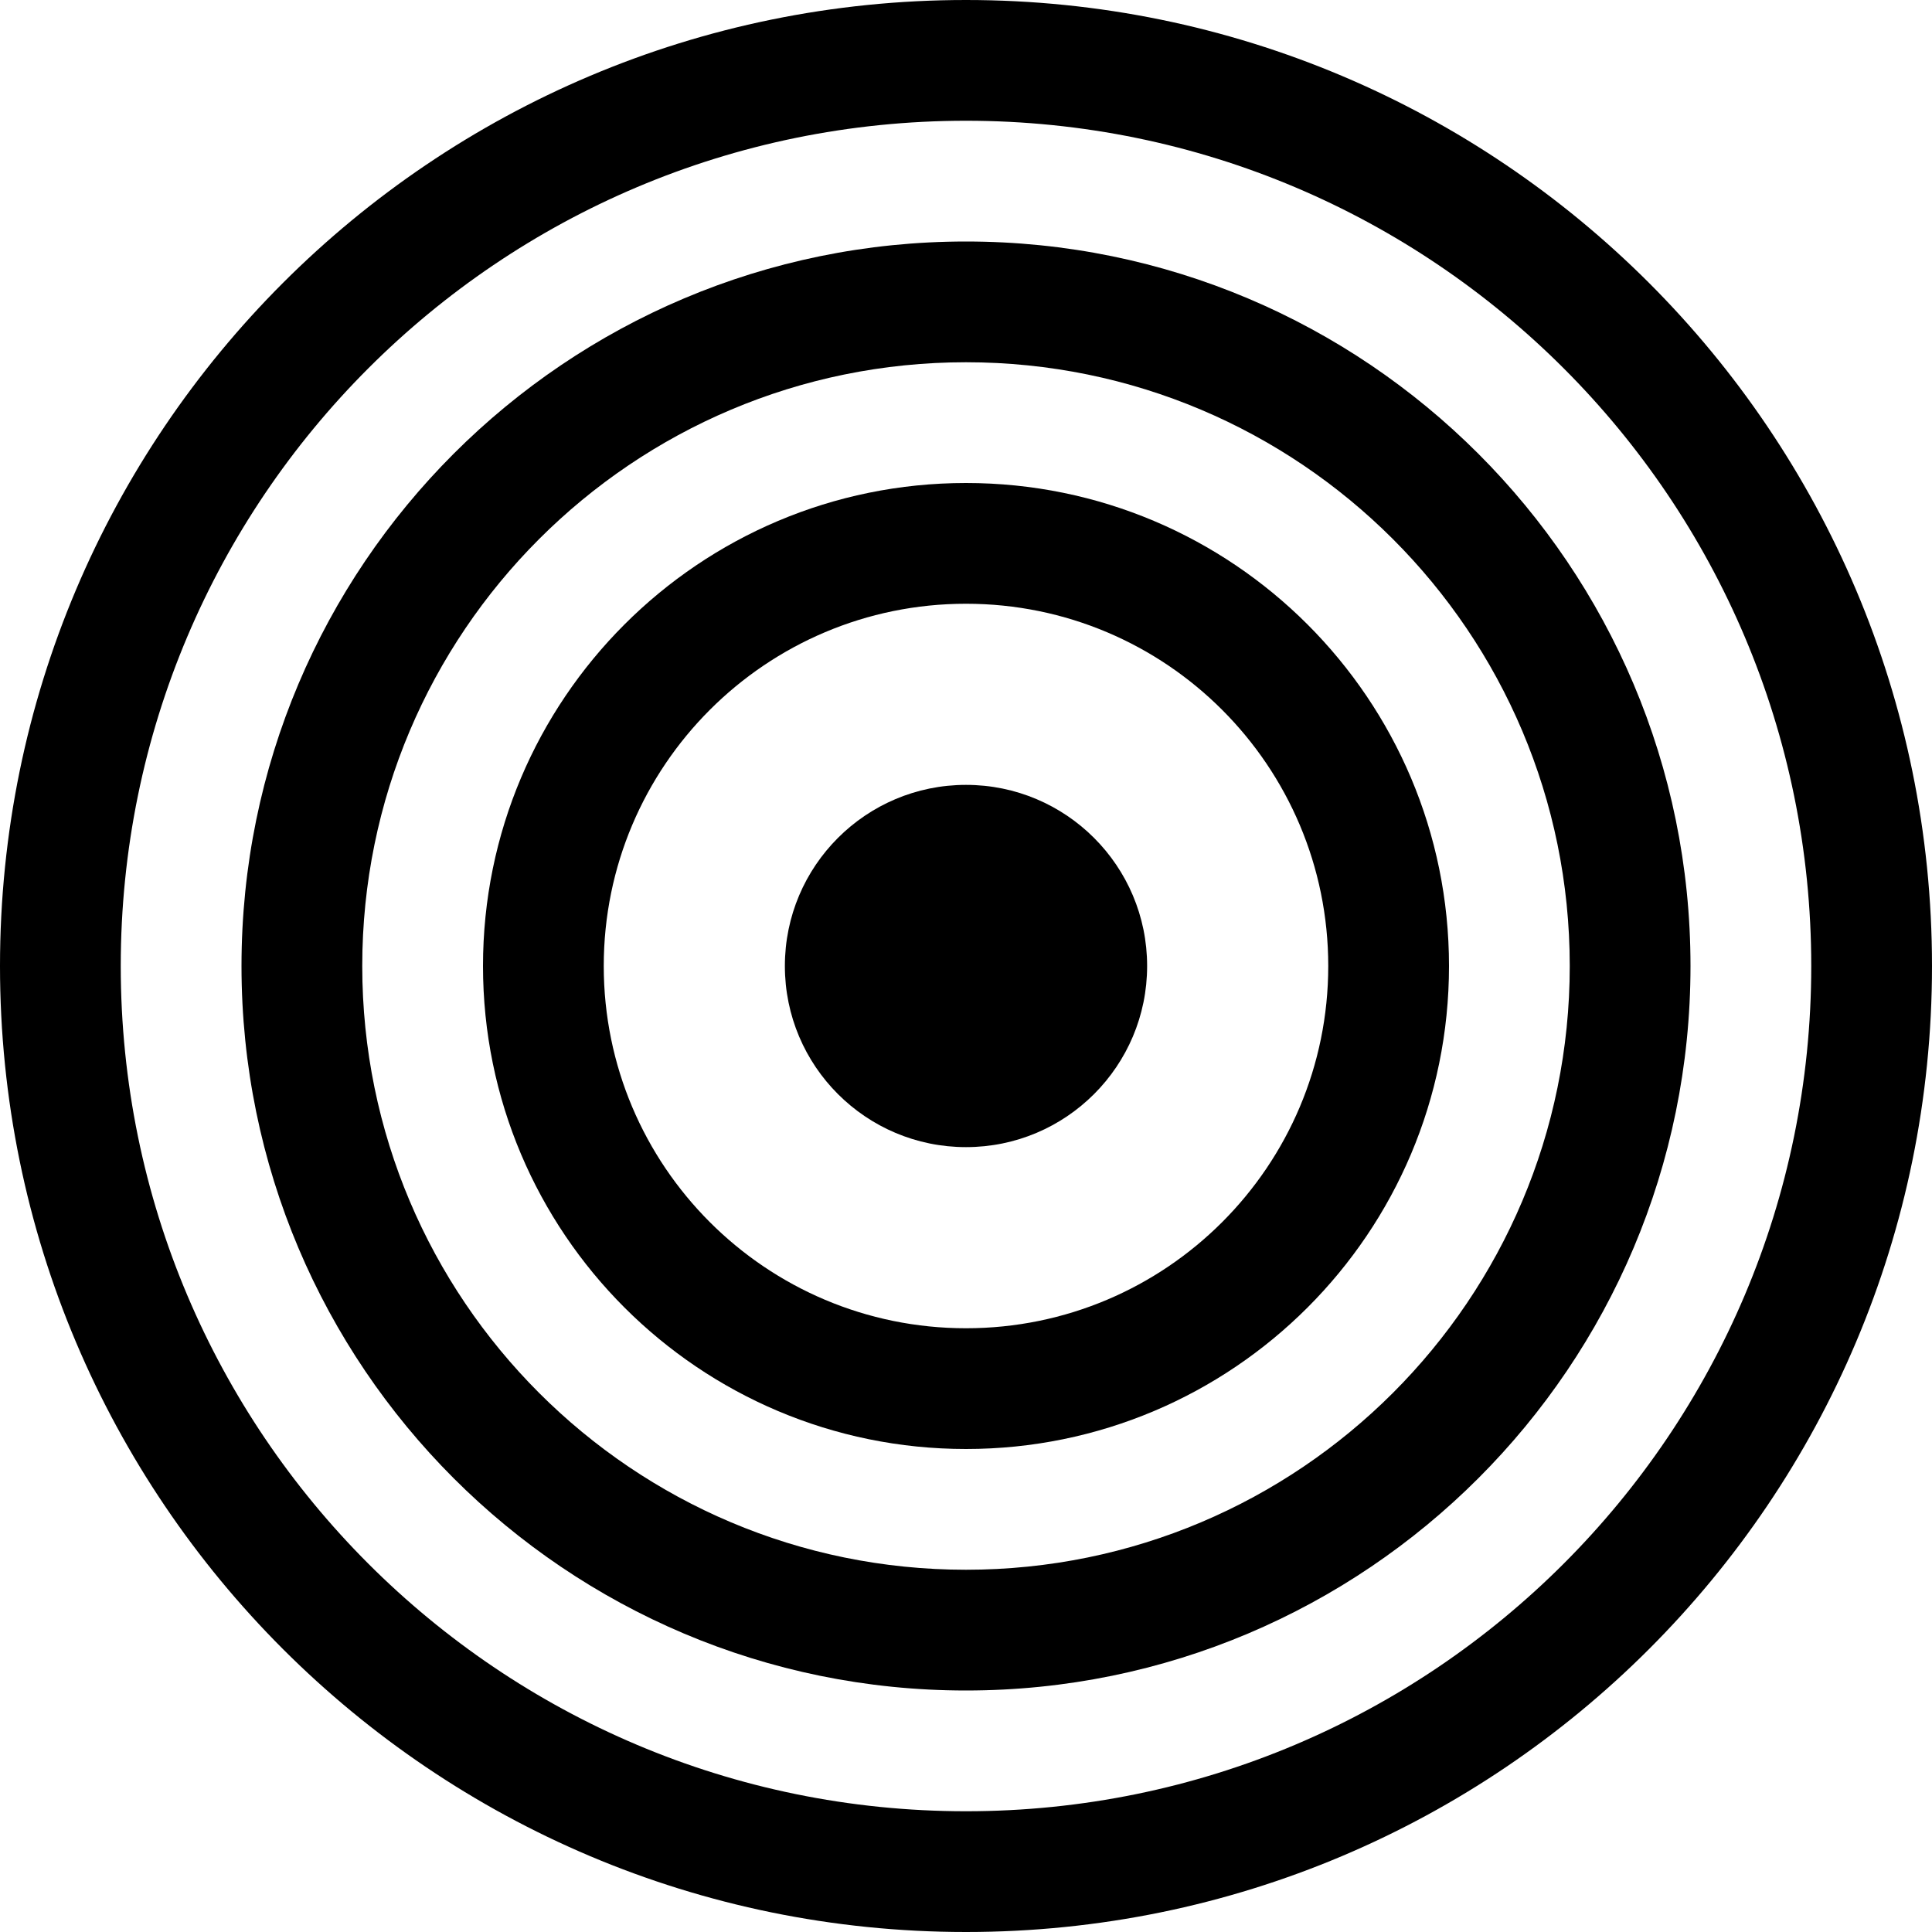
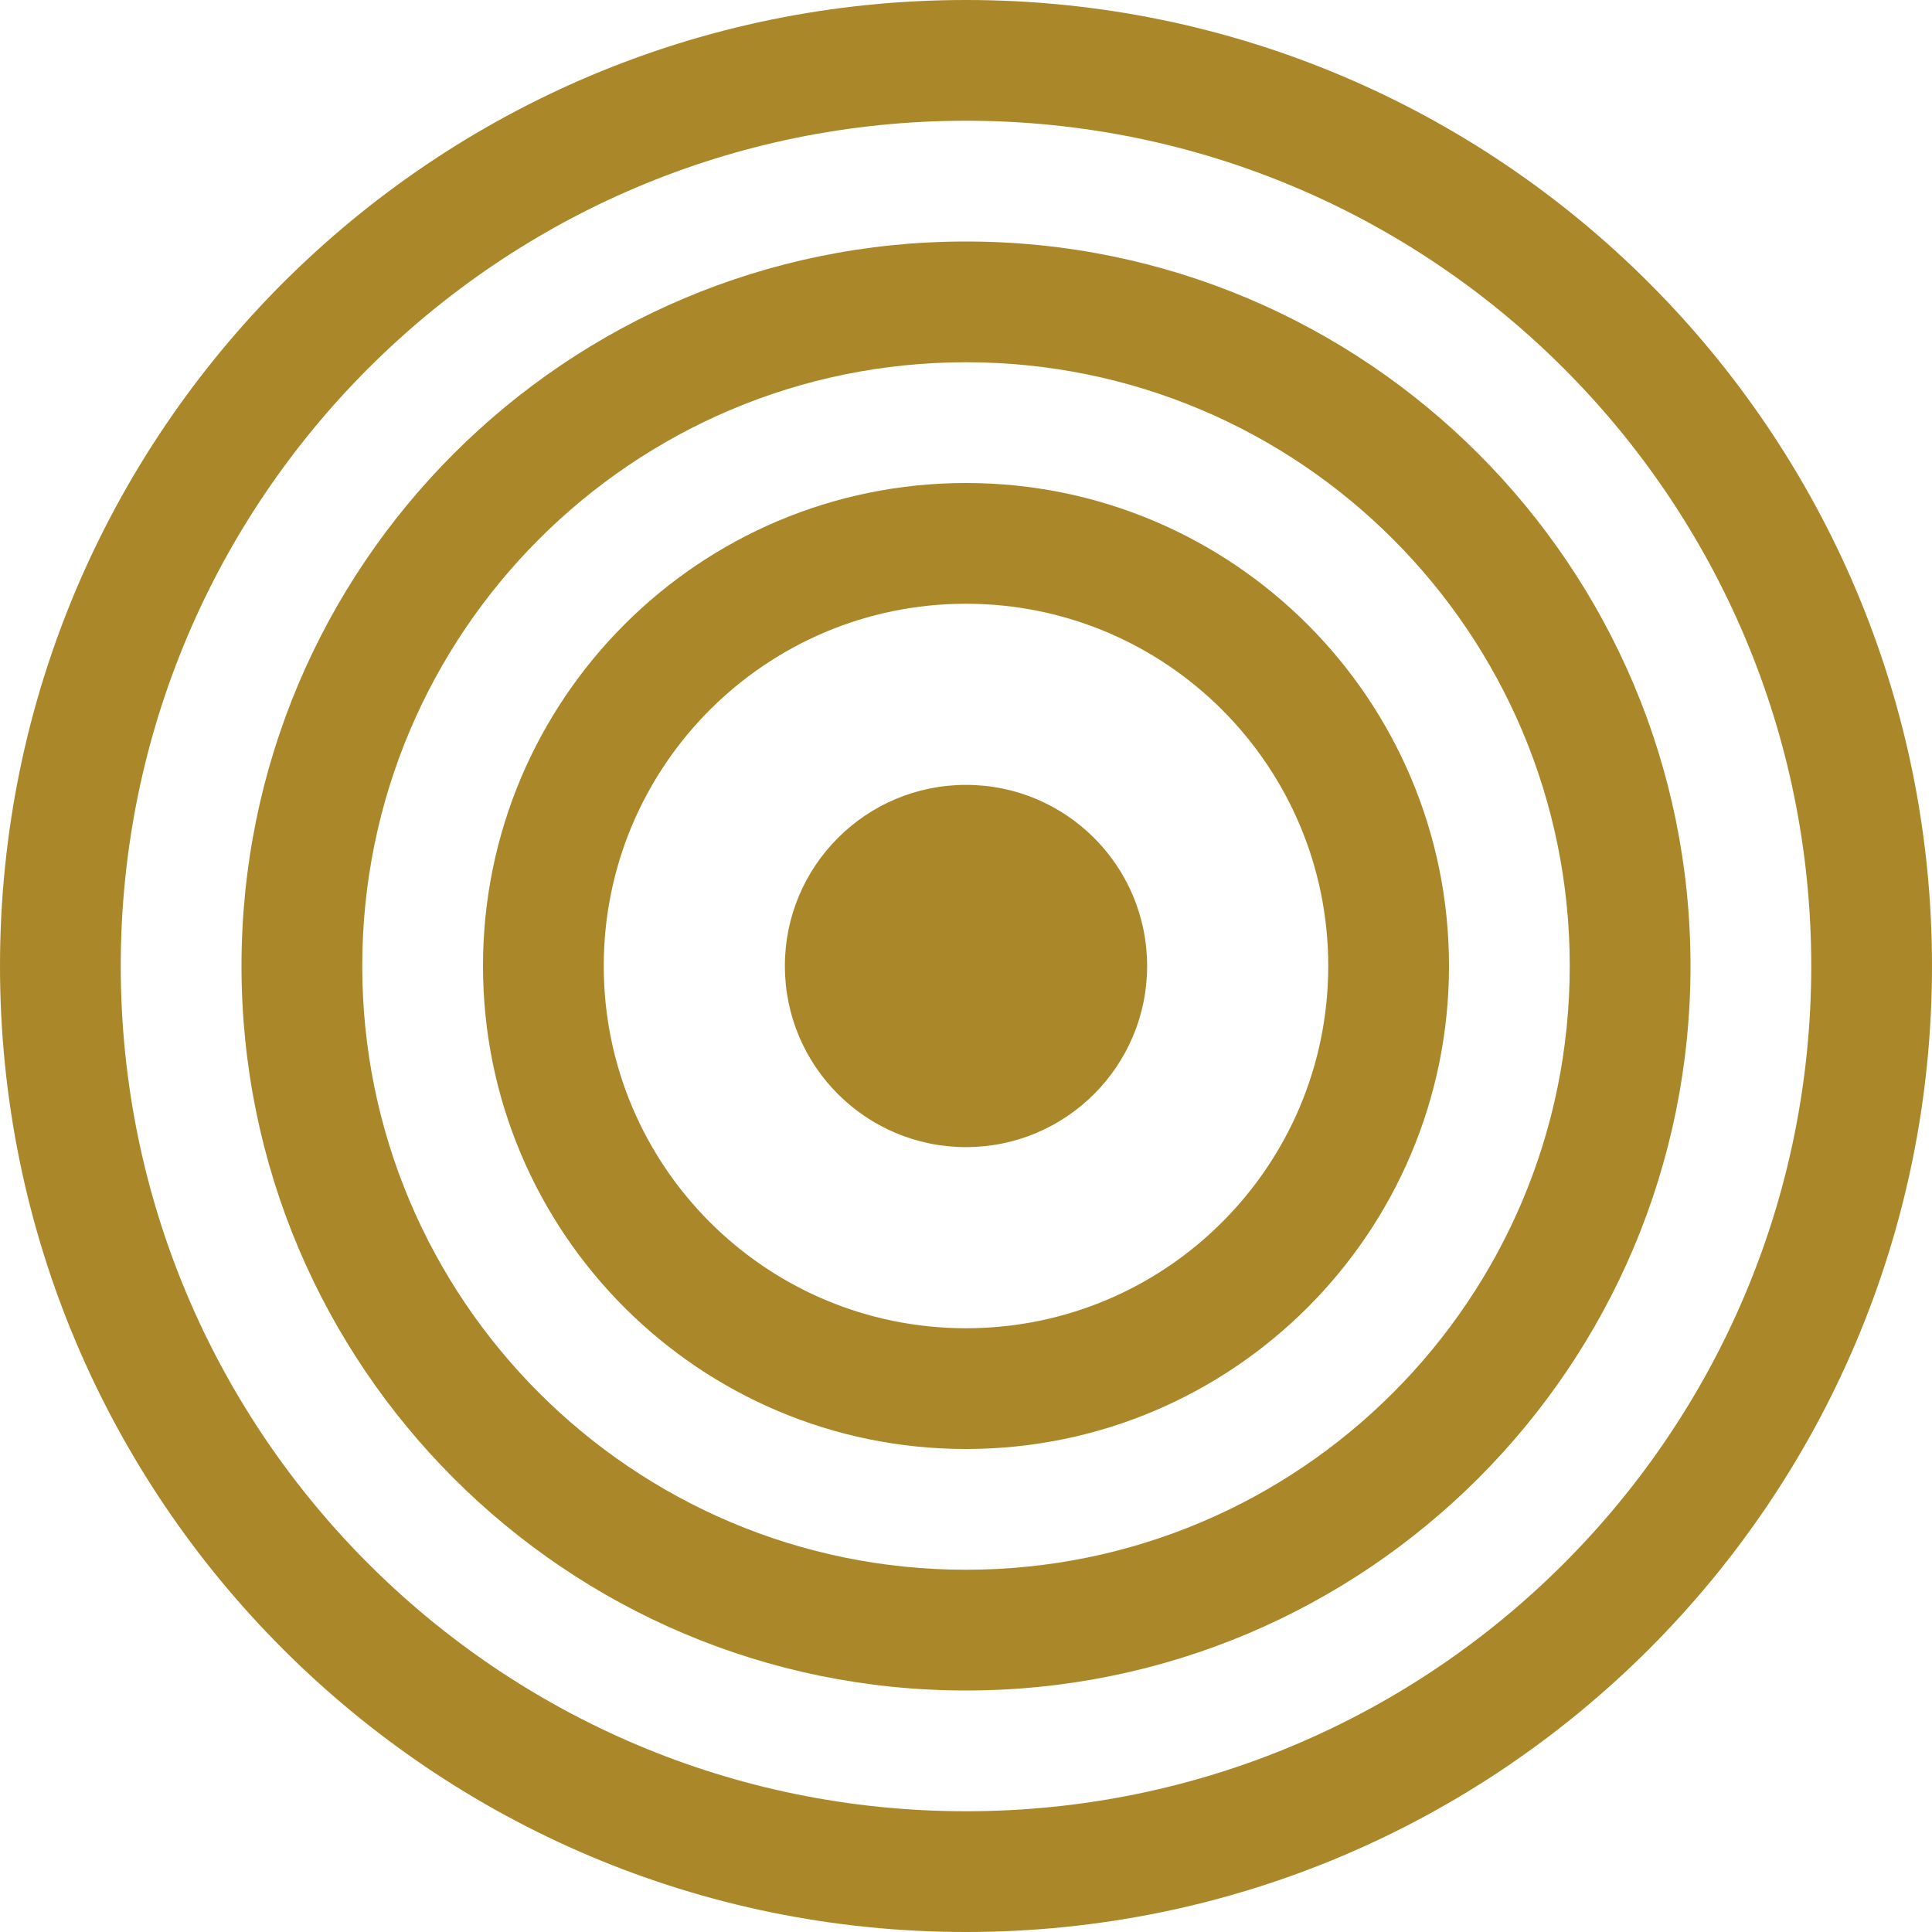
- <svg xmlns="http://www.w3.org/2000/svg" width="16" height="16" fill="currentColor" class="bi bi-bullseye" viewBox="0 0 16 16">
+ <svg xmlns="http://www.w3.org/2000/svg" width="16" height="16" fill="#aa8728" class="bi bi-bullseye" viewBox="0 0 16 16">
  <path d="M8 15A7 7 0 1 1 8 1a7 7 0 0 1 0 14m0 1A8 8 0 1 0 8 0a8 8 0 0 0 0 16" />
  <path d="M8 13A5 5 0 1 1 8 3a5 5 0 0 1 0 10m0 1A6 6 0 1 0 8 2a6 6 0 0 0 0 12" />
  <path d="M8 11a3 3 0 1 1 0-6 3 3 0 0 1 0 6m0 1a4 4 0 1 0 0-8 4 4 0 0 0 0 8" />
  <path d="M9.5 8a1.5 1.5 0 1 1-3 0 1.5 1.5 0 0 1 3 0" />
</svg>
